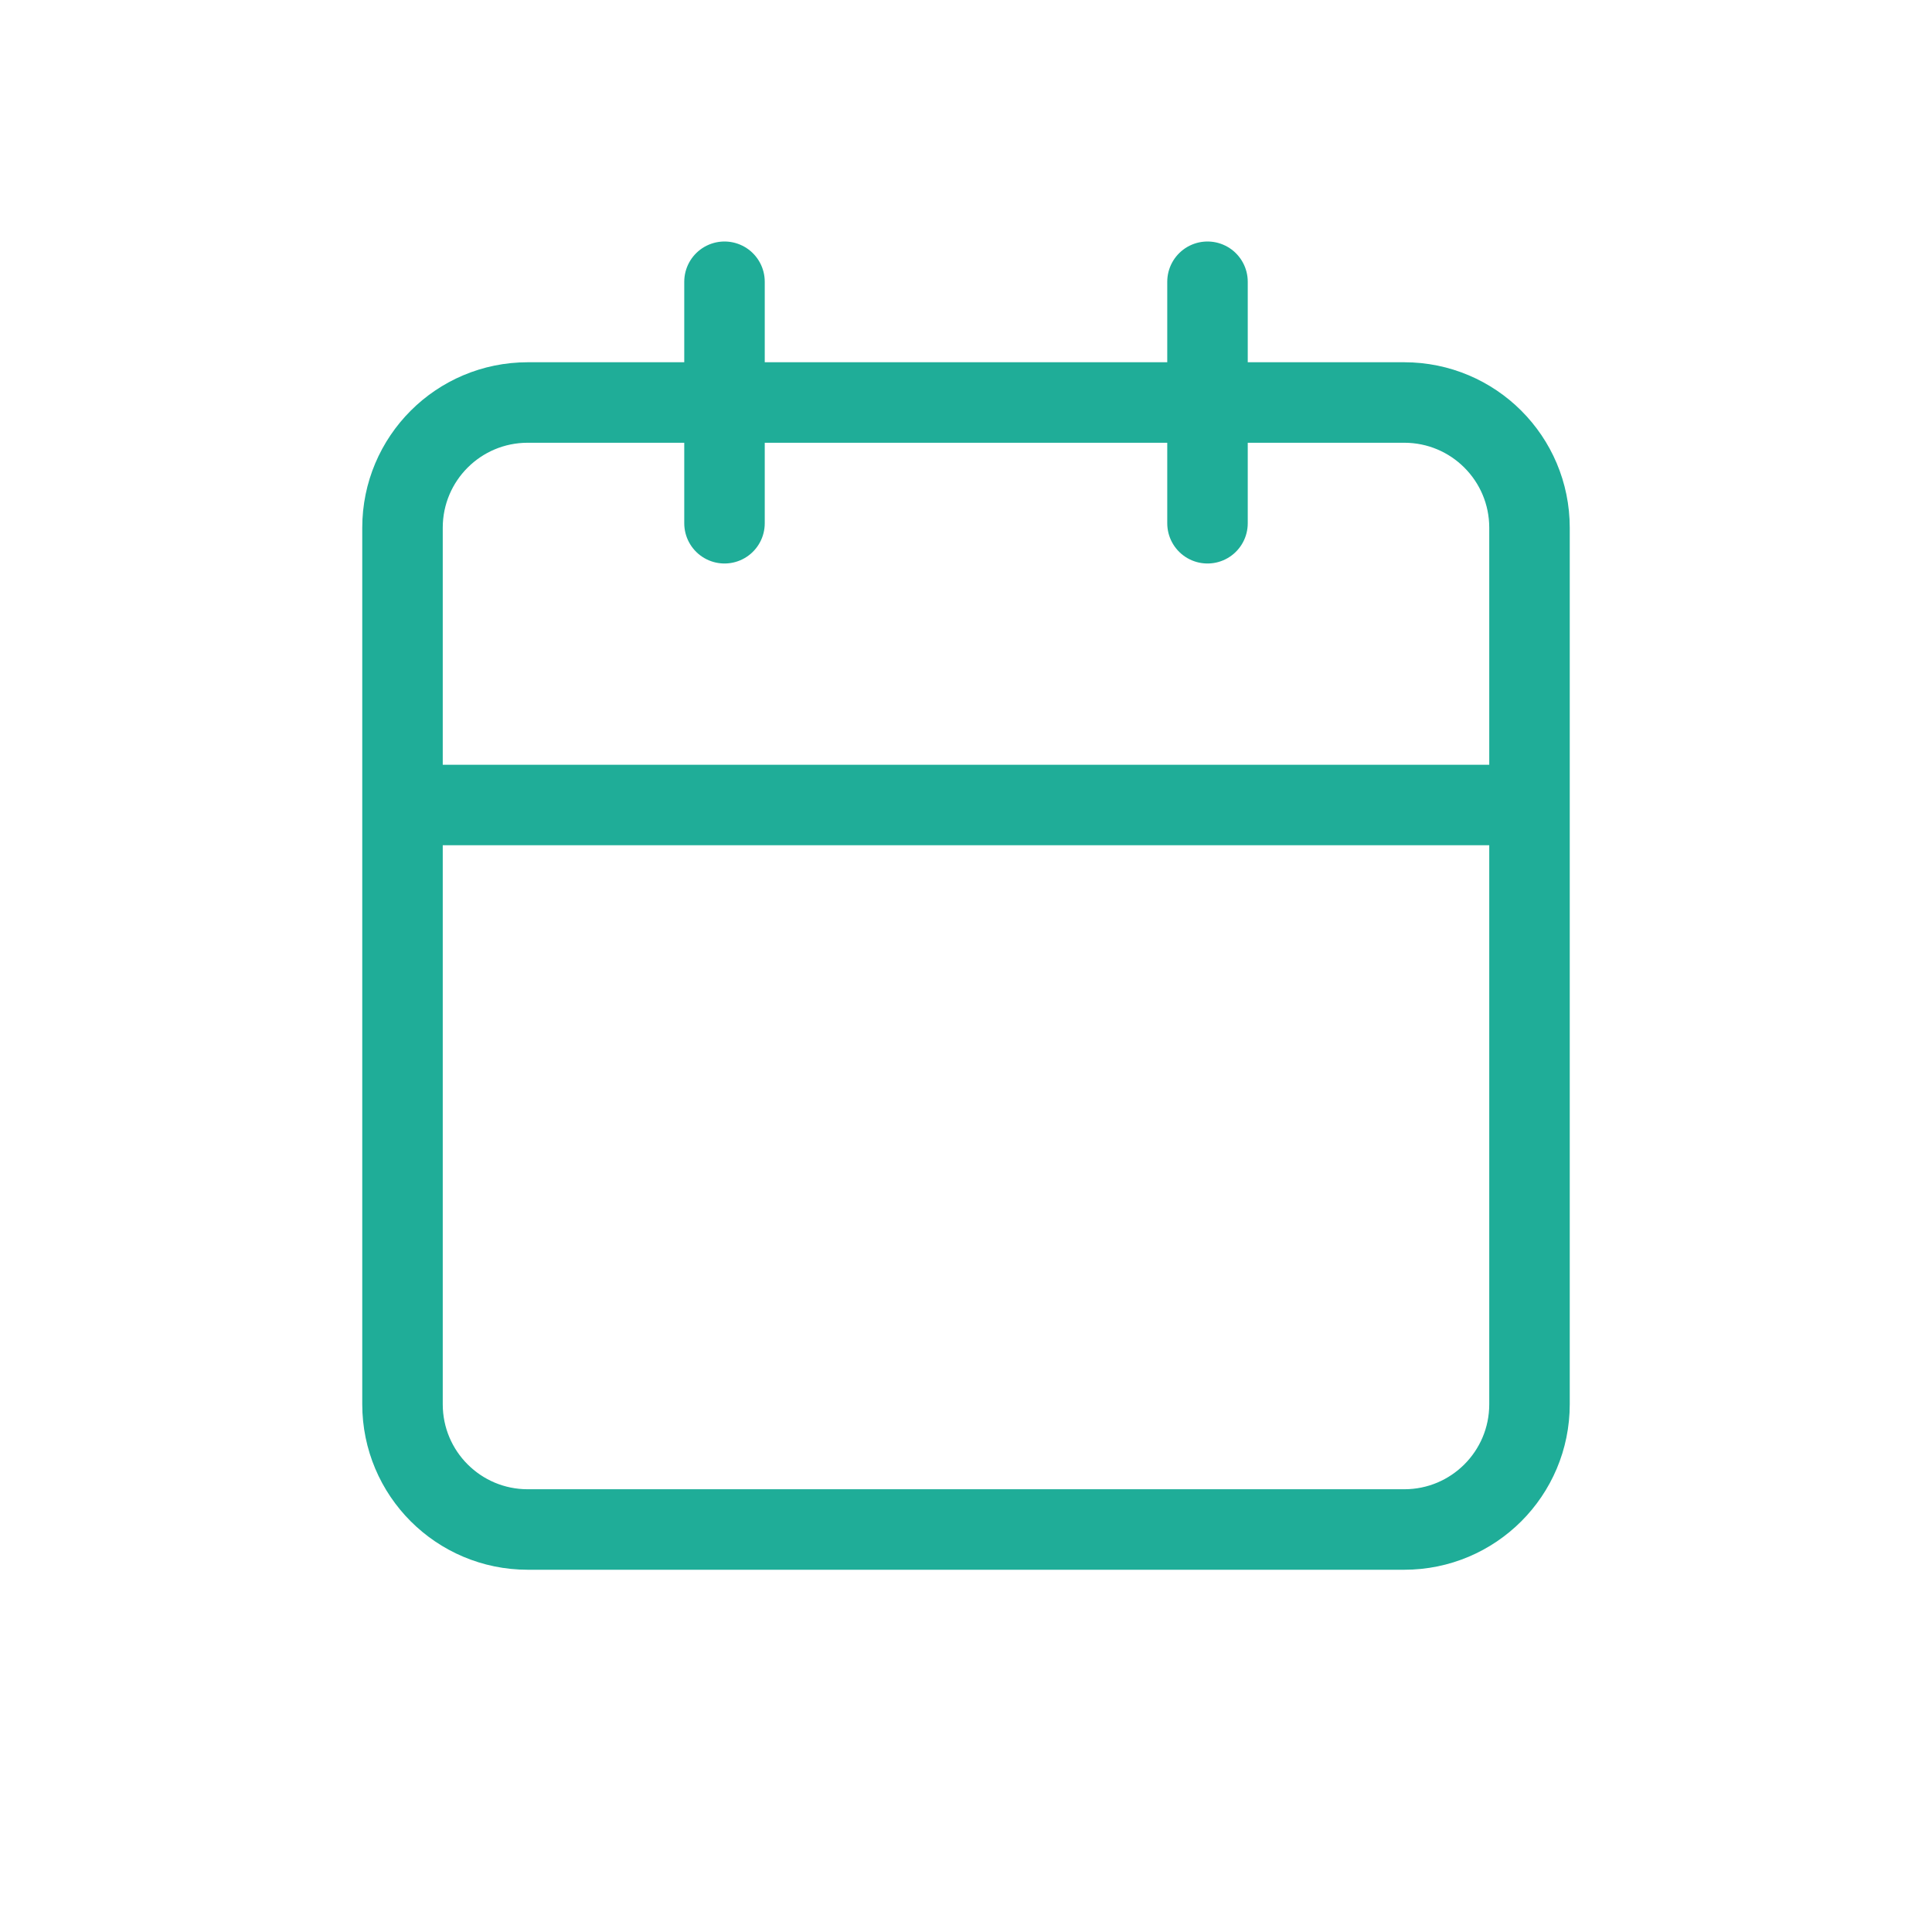
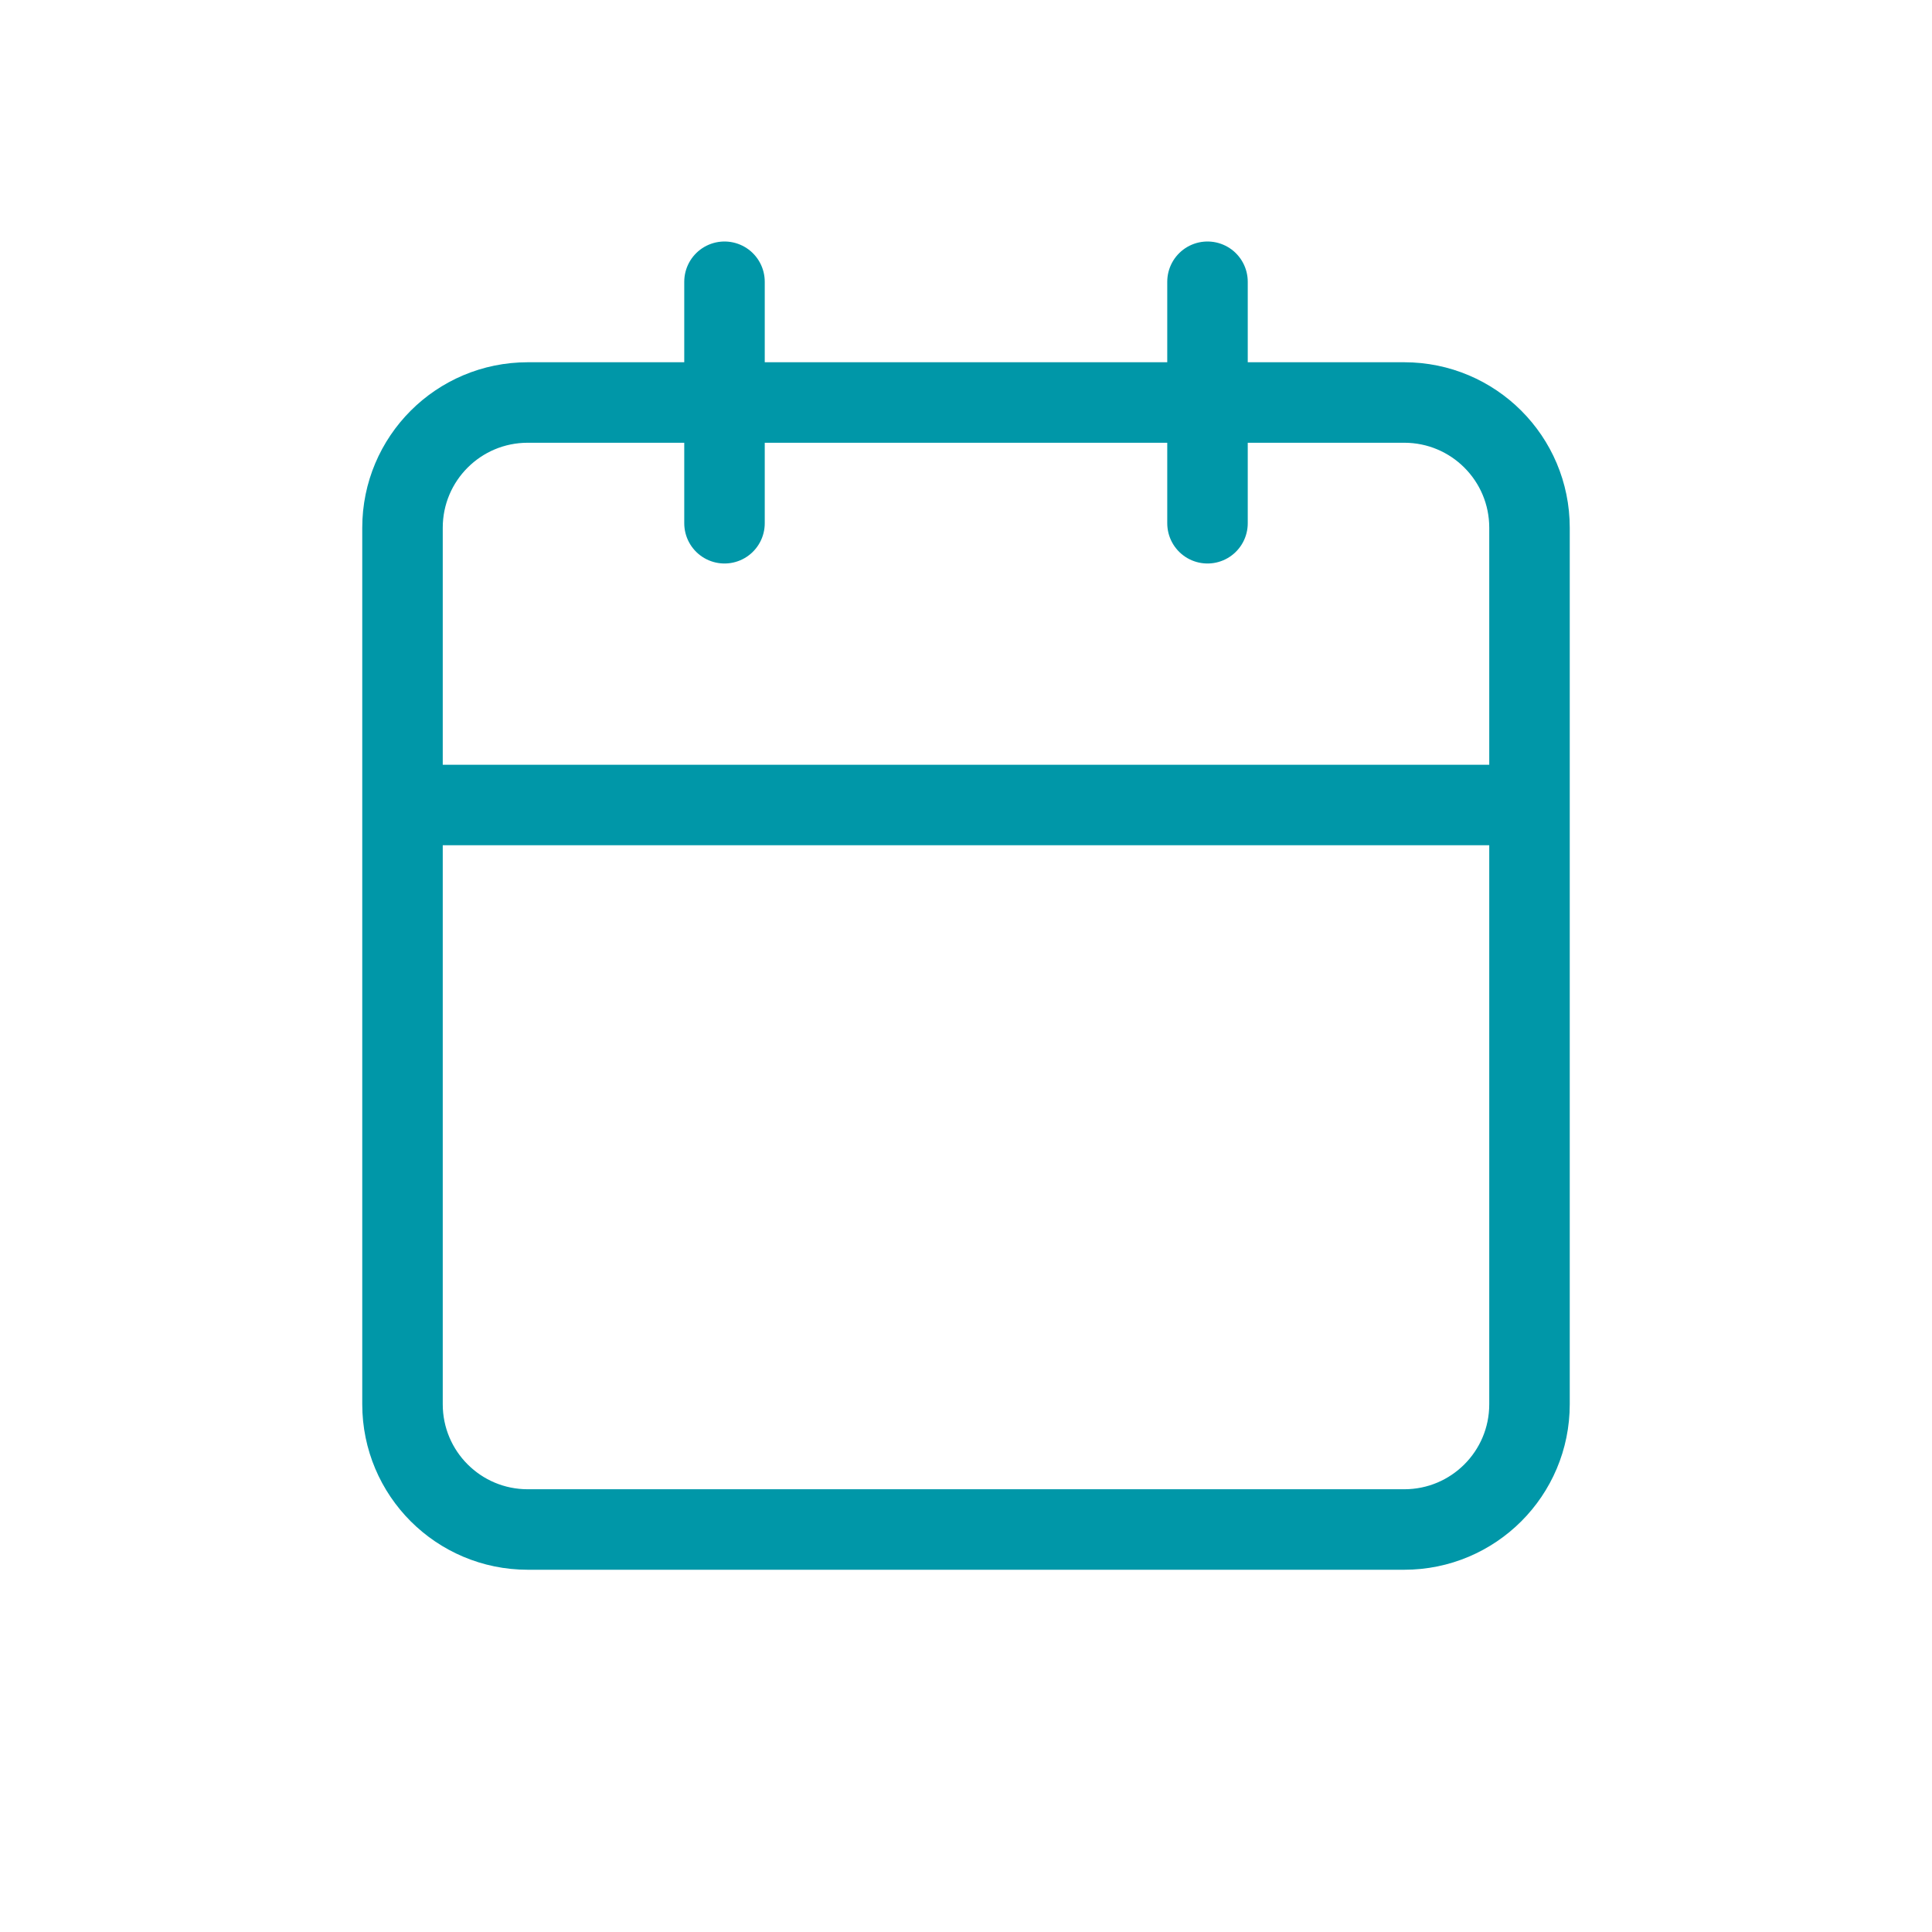
<svg xmlns="http://www.w3.org/2000/svg" width="24" height="24" viewBox="0 0 24 24" fill="none">
-   <path d="M15 3.5V6.5M9 3.5V6.5M5 10V17.444C5 18.304 5.696 19 6.556 19H17.444C18.304 19 19 18.304 19 17.444V10M5 10V6.556C5 5.696 5.696 5 6.556 5H17.444C18.304 5 19 5.696 19 6.556V10M5 10H19" stroke="hsl(171,70%,40%)" stroke-linecap="round" stroke-linejoin="round" />
+   <path d="M15 3.5V6.5M9 3.5V6.5M5 10V17.444C5 18.304 5.696 19 6.556 19H17.444C18.304 19 19 18.304 19 17.444V10M5 10V6.556C5 5.696 5.696 5 6.556 5H17.444C18.304 5 19 5.696 19 6.556V10M5 10H19" stroke="hsl(186,100%,33%)" stroke-linecap="round" stroke-linejoin="round" />
</svg>
